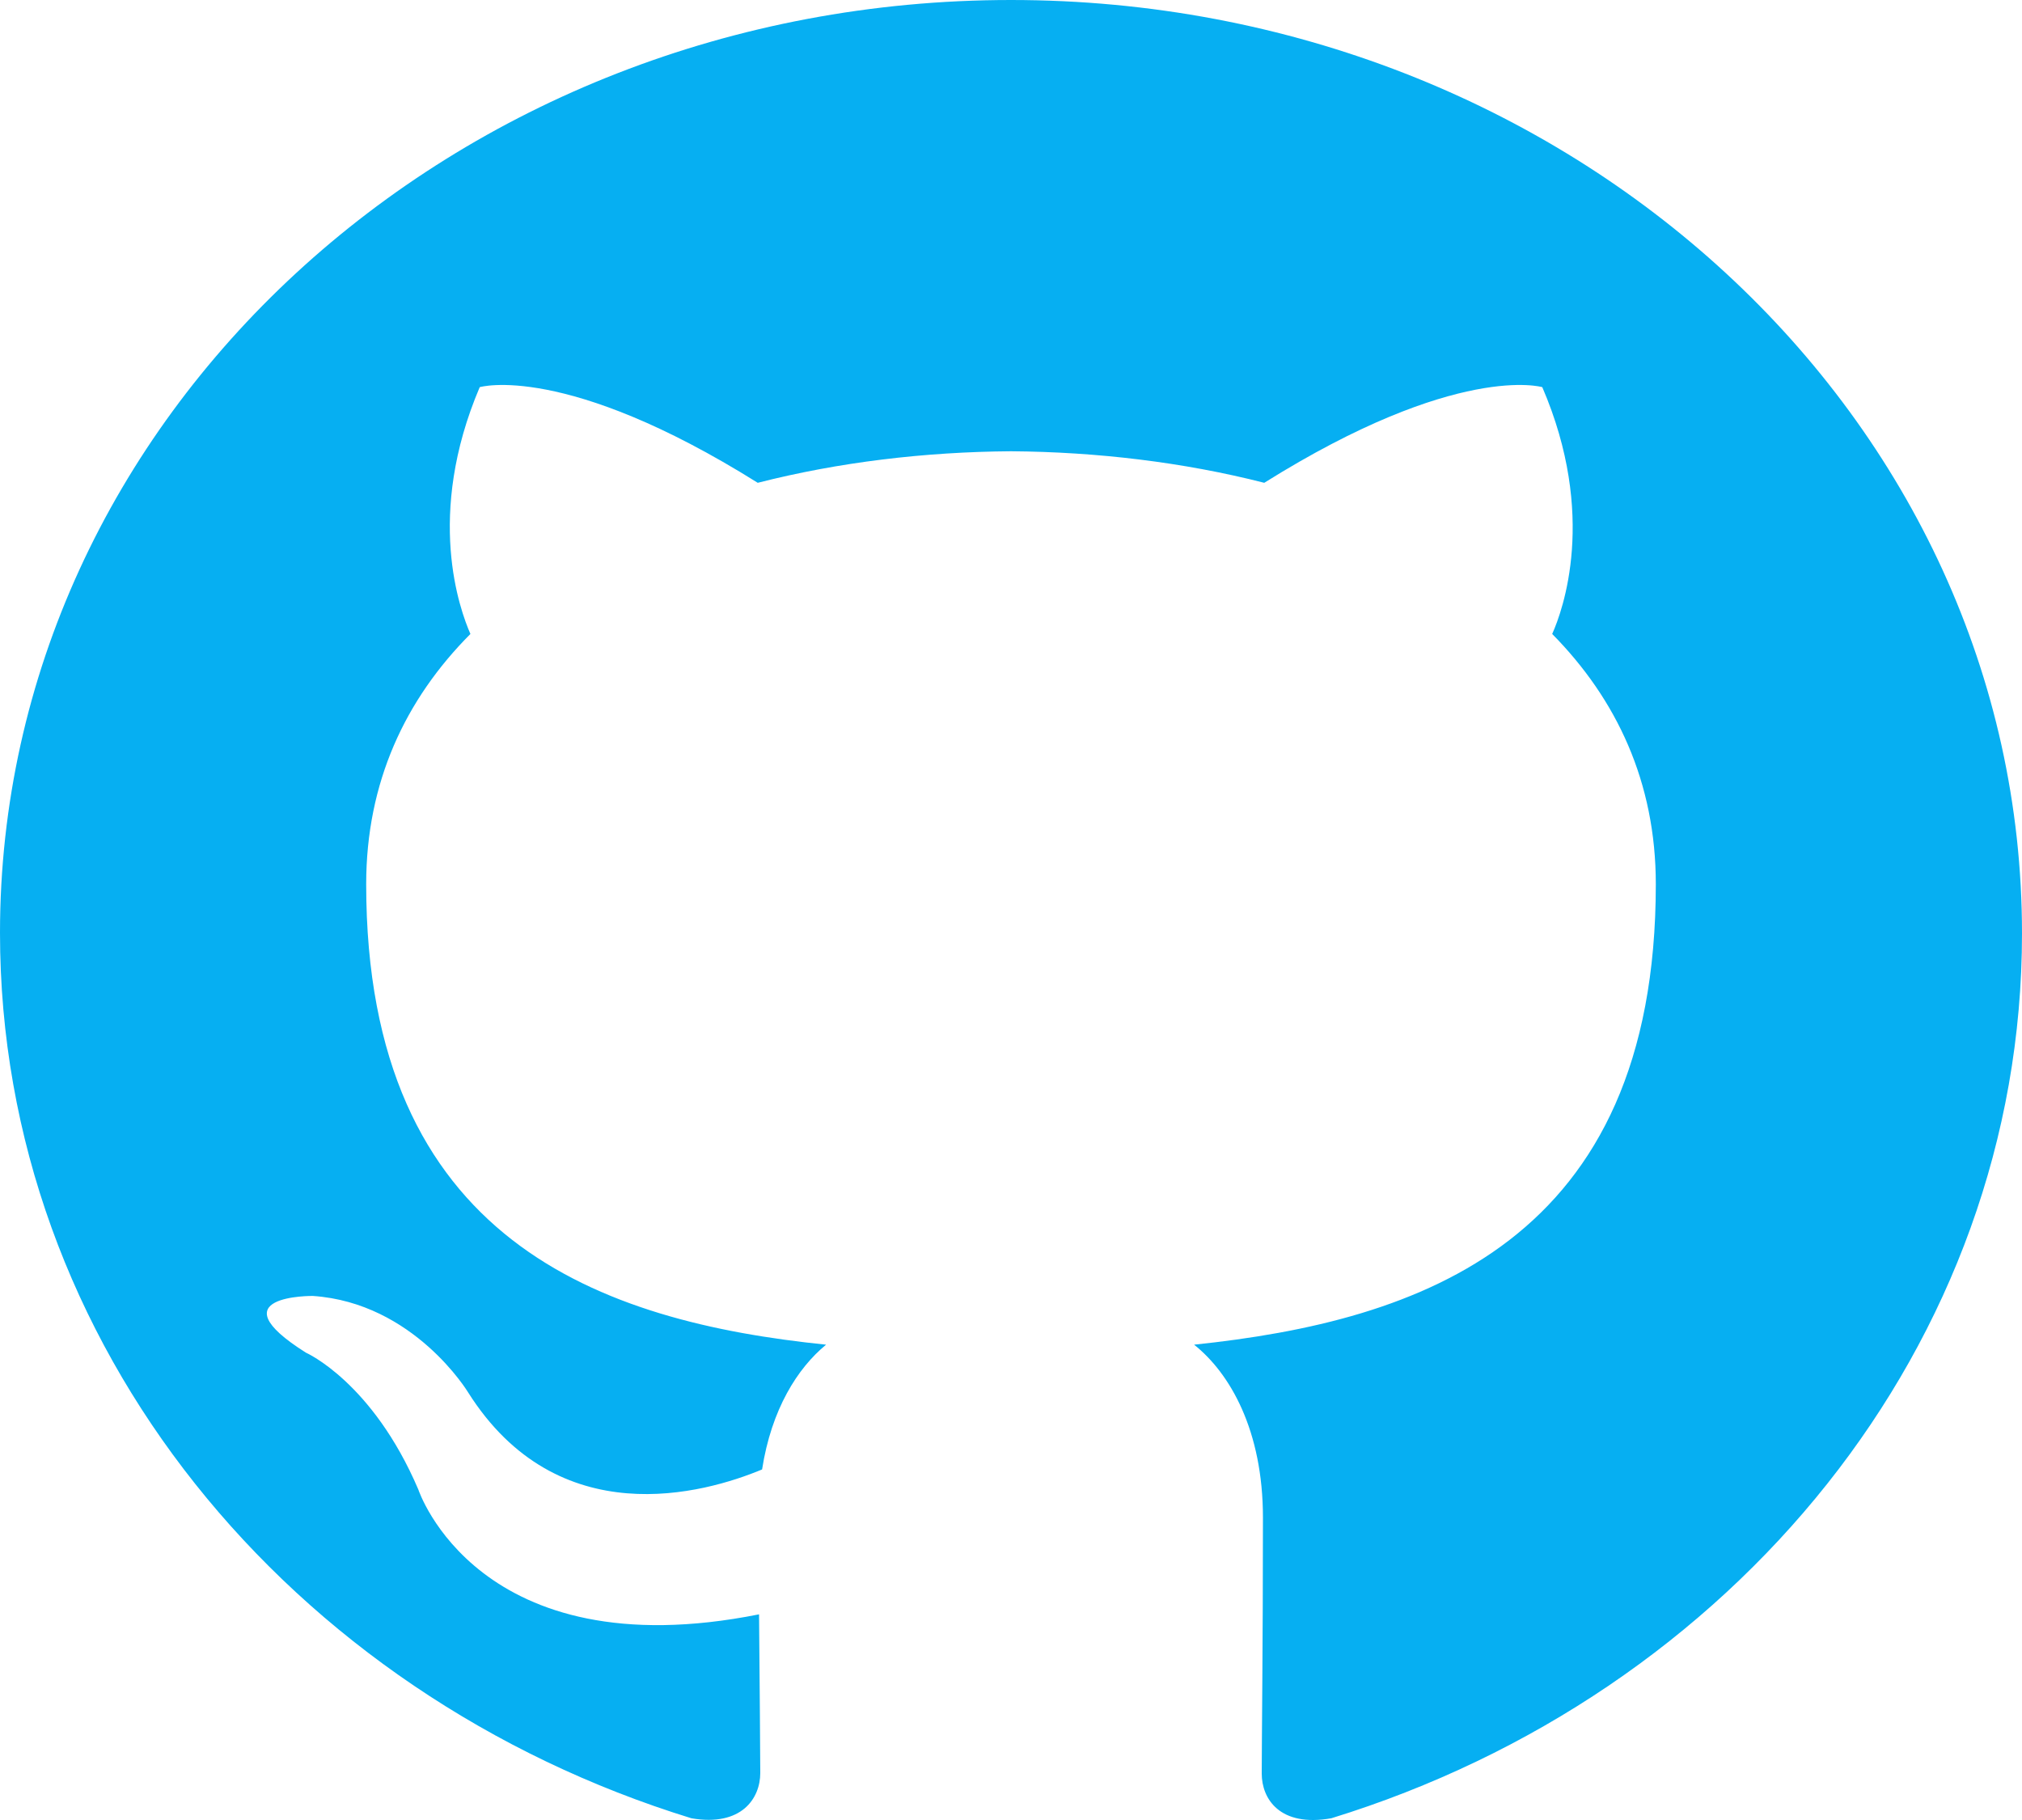
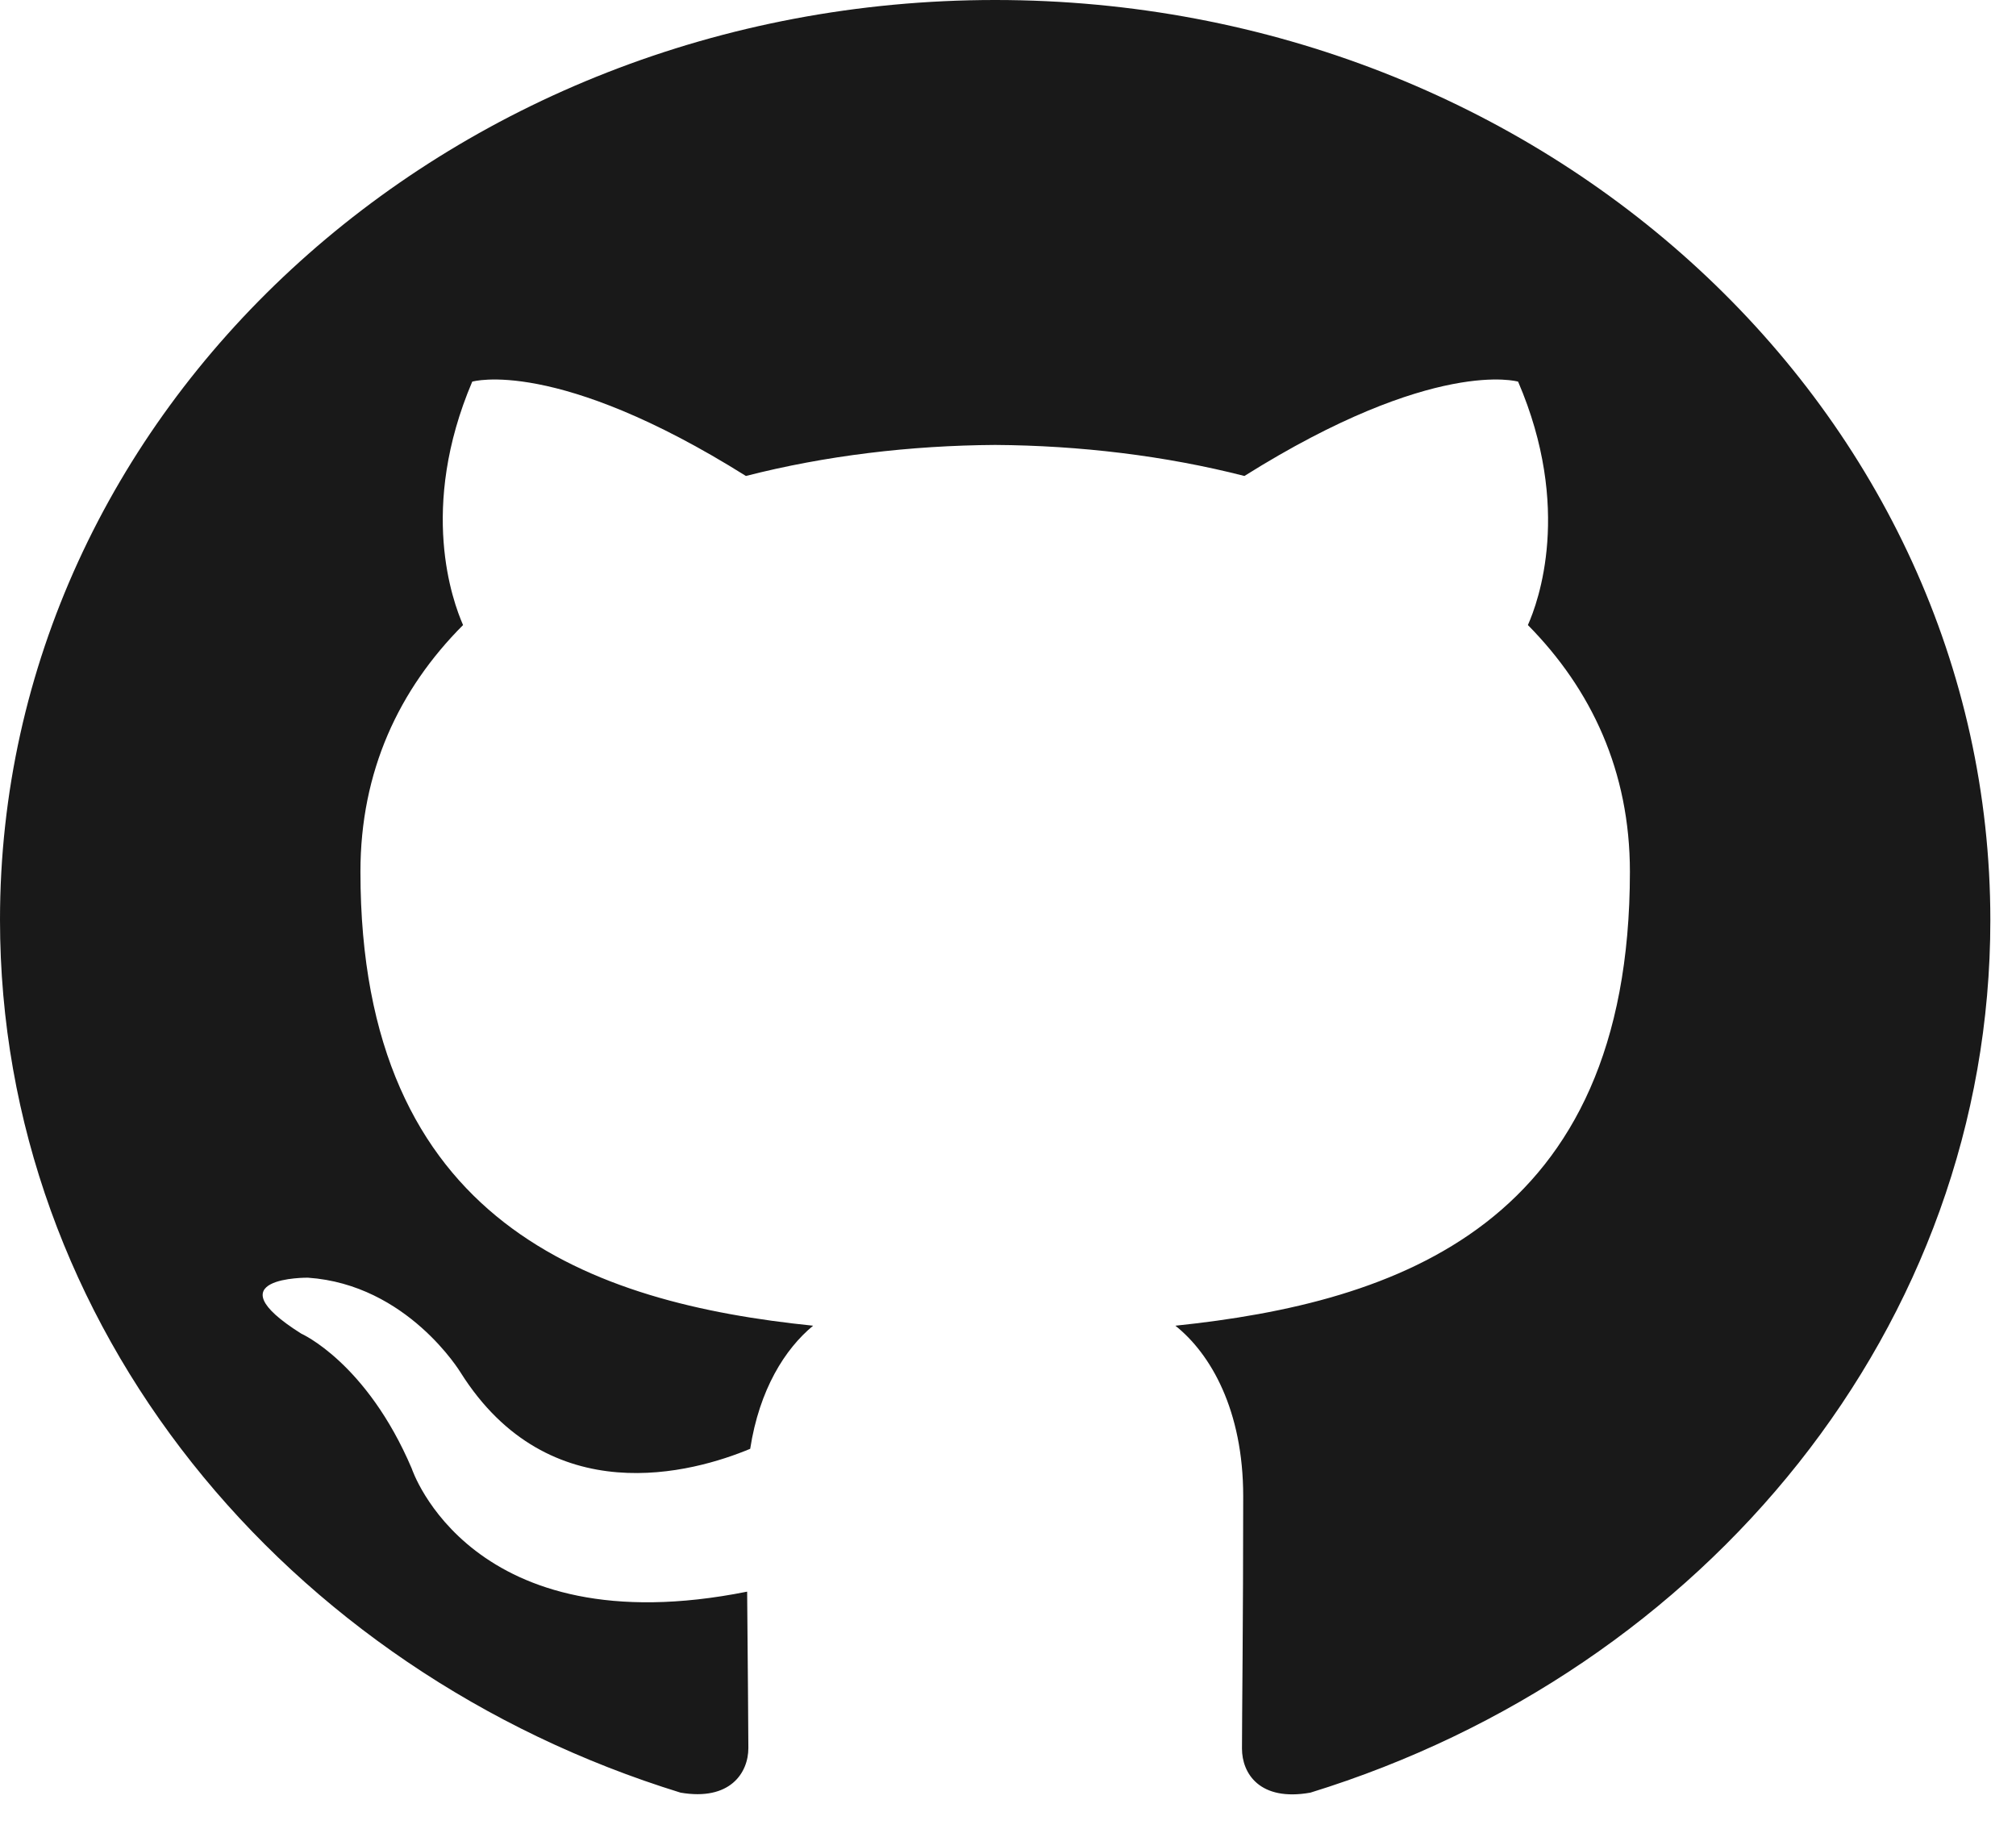
- <svg xmlns="http://www.w3.org/2000/svg" width="20" height="18" viewBox="0 0 20 18" fill="none">
-   <path fill-rule="evenodd" clip-rule="evenodd" d="M10 0C4.475 0 0 4.129 0 9.226C0 13.304 2.867 16.759 6.839 17.983C7.336 18.068 7.52 17.785 7.52 17.535C7.52 17.314 7.514 16.737 7.508 15.966C4.727 16.521 4.138 14.732 4.138 14.732C3.683 13.667 3.026 13.378 3.026 13.378C2.118 12.806 3.094 12.817 3.094 12.817C4.095 12.885 4.629 13.769 4.629 13.769C5.519 15.179 6.967 14.771 7.538 14.533C7.63 13.939 7.888 13.531 8.171 13.299C5.955 13.072 3.622 12.279 3.622 8.745C3.622 7.737 4.009 6.916 4.653 6.27C4.549 6.032 4.205 5.097 4.745 3.829C4.745 3.829 5.586 3.58 7.495 4.775C8.293 4.571 9.147 4.469 10 4.463C10.847 4.469 11.707 4.571 12.505 4.775C14.414 3.58 15.255 3.829 15.255 3.829C15.801 5.097 15.457 6.038 15.353 6.27C15.991 6.916 16.378 7.737 16.378 8.745C16.378 12.29 14.039 13.066 11.811 13.299C12.167 13.582 12.492 14.148 12.492 15.009C12.492 16.244 12.48 17.235 12.48 17.541C12.48 17.79 12.658 18.073 13.168 17.983C17.139 16.759 20 13.304 20 9.232C20 4.129 15.525 0 10 0Z" fill="#06AFF2" />
+ <svg xmlns="http://www.w3.org/2000/svg" width="33" height="30" viewBox="0 0 33 30" fill="none">
+   <path fill-rule="evenodd" clip-rule="evenodd" d="M16.29 0C7.29 0 0 6.737 0 15.055C0 21.709 4.67 27.347 11.14 29.343C11.95 29.482 12.25 29.019 12.25 28.613C12.25 28.252 12.24 27.31 12.23 26.053C7.7 26.959 6.74 24.038 6.74 24.038C6 22.301 4.93 21.829 4.93 21.829C3.45 20.896 5.04 20.914 5.04 20.914C6.67 21.025 7.54 22.467 7.54 22.467C8.99 24.768 11.35 24.103 12.28 23.715C12.43 22.744 12.85 22.079 13.31 21.7C9.7 21.33 5.9 20.036 5.9 14.269C5.9 12.624 6.53 11.284 7.58 10.231C7.41 9.843 6.85 8.318 7.73 6.247C7.73 6.247 9.1 5.841 12.21 7.791C13.51 7.458 14.9 7.292 16.29 7.283C17.67 7.292 19.07 7.458 20.37 7.791C23.48 5.841 24.85 6.247 24.85 6.247C25.74 8.318 25.18 9.852 25.01 10.231C26.05 11.284 26.68 12.624 26.68 14.269C26.68 20.055 22.87 21.321 19.24 21.7C19.82 22.162 20.35 23.086 20.35 24.491C20.35 26.506 20.33 28.123 20.33 28.622C20.33 29.029 20.62 29.491 21.45 29.343C27.92 27.347 32.58 21.709 32.58 15.064C32.58 6.737 25.29 0 16.29 0Z" fill="#191919" />
</svg>
